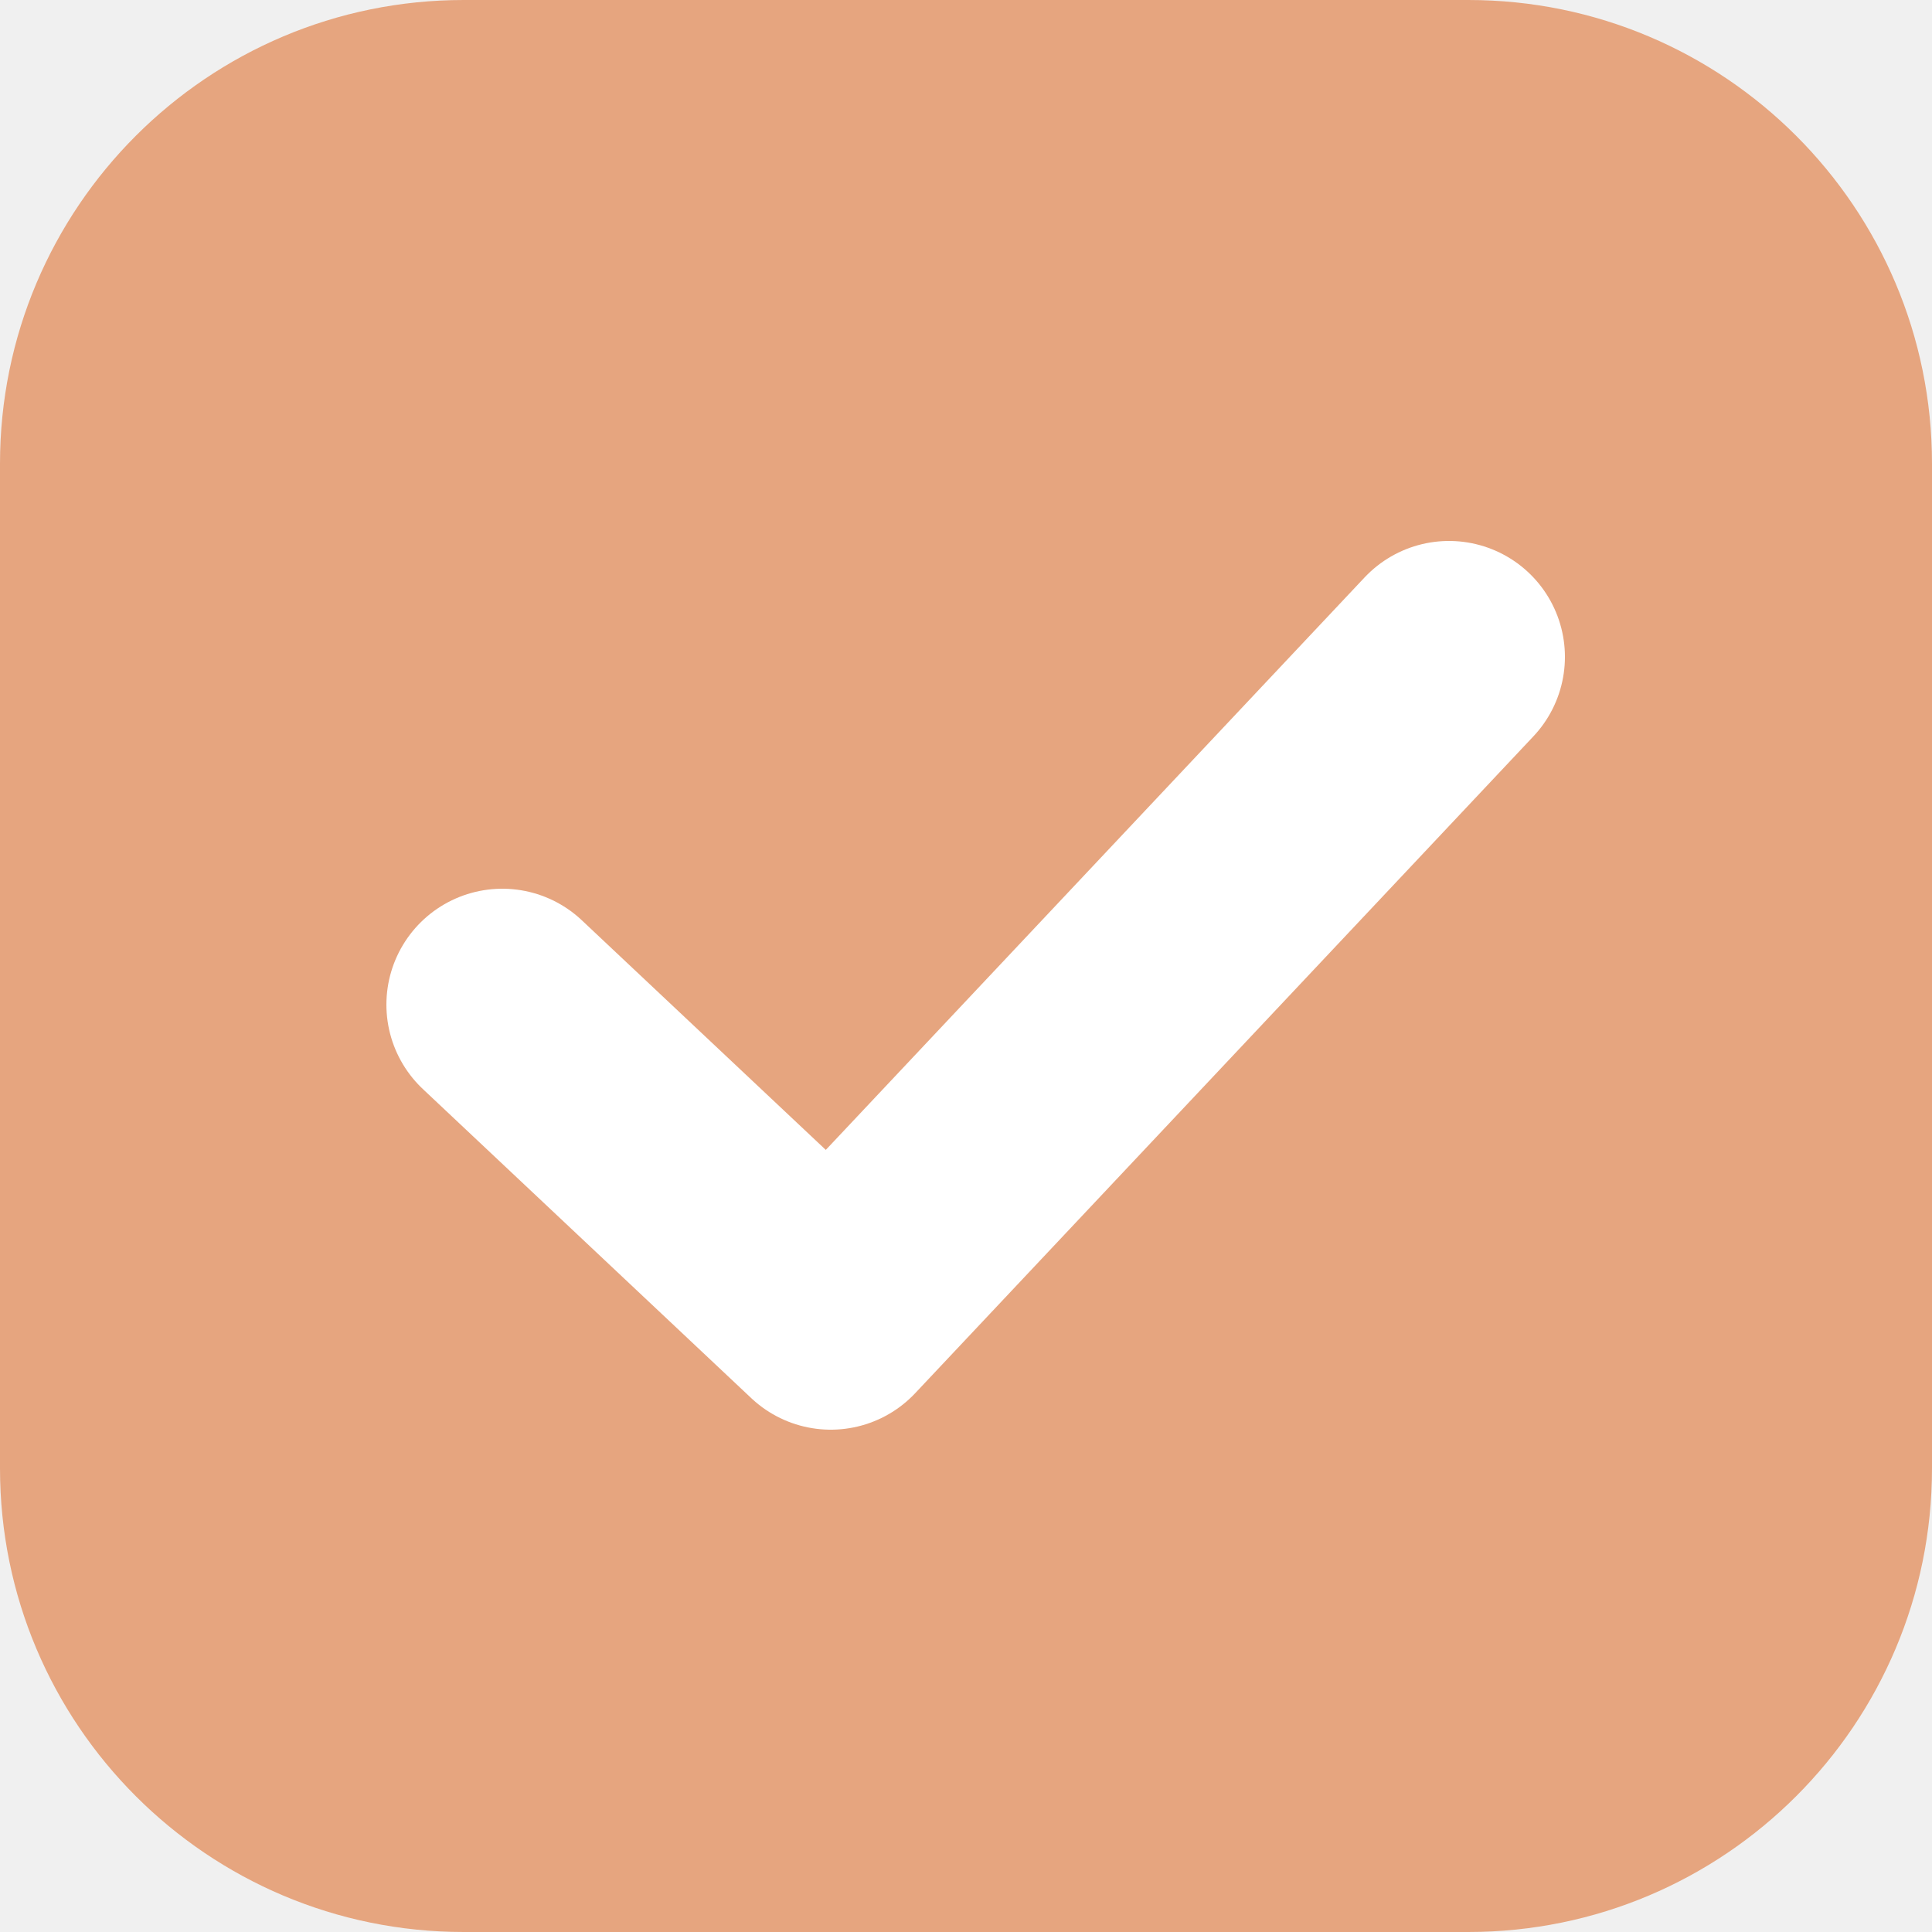
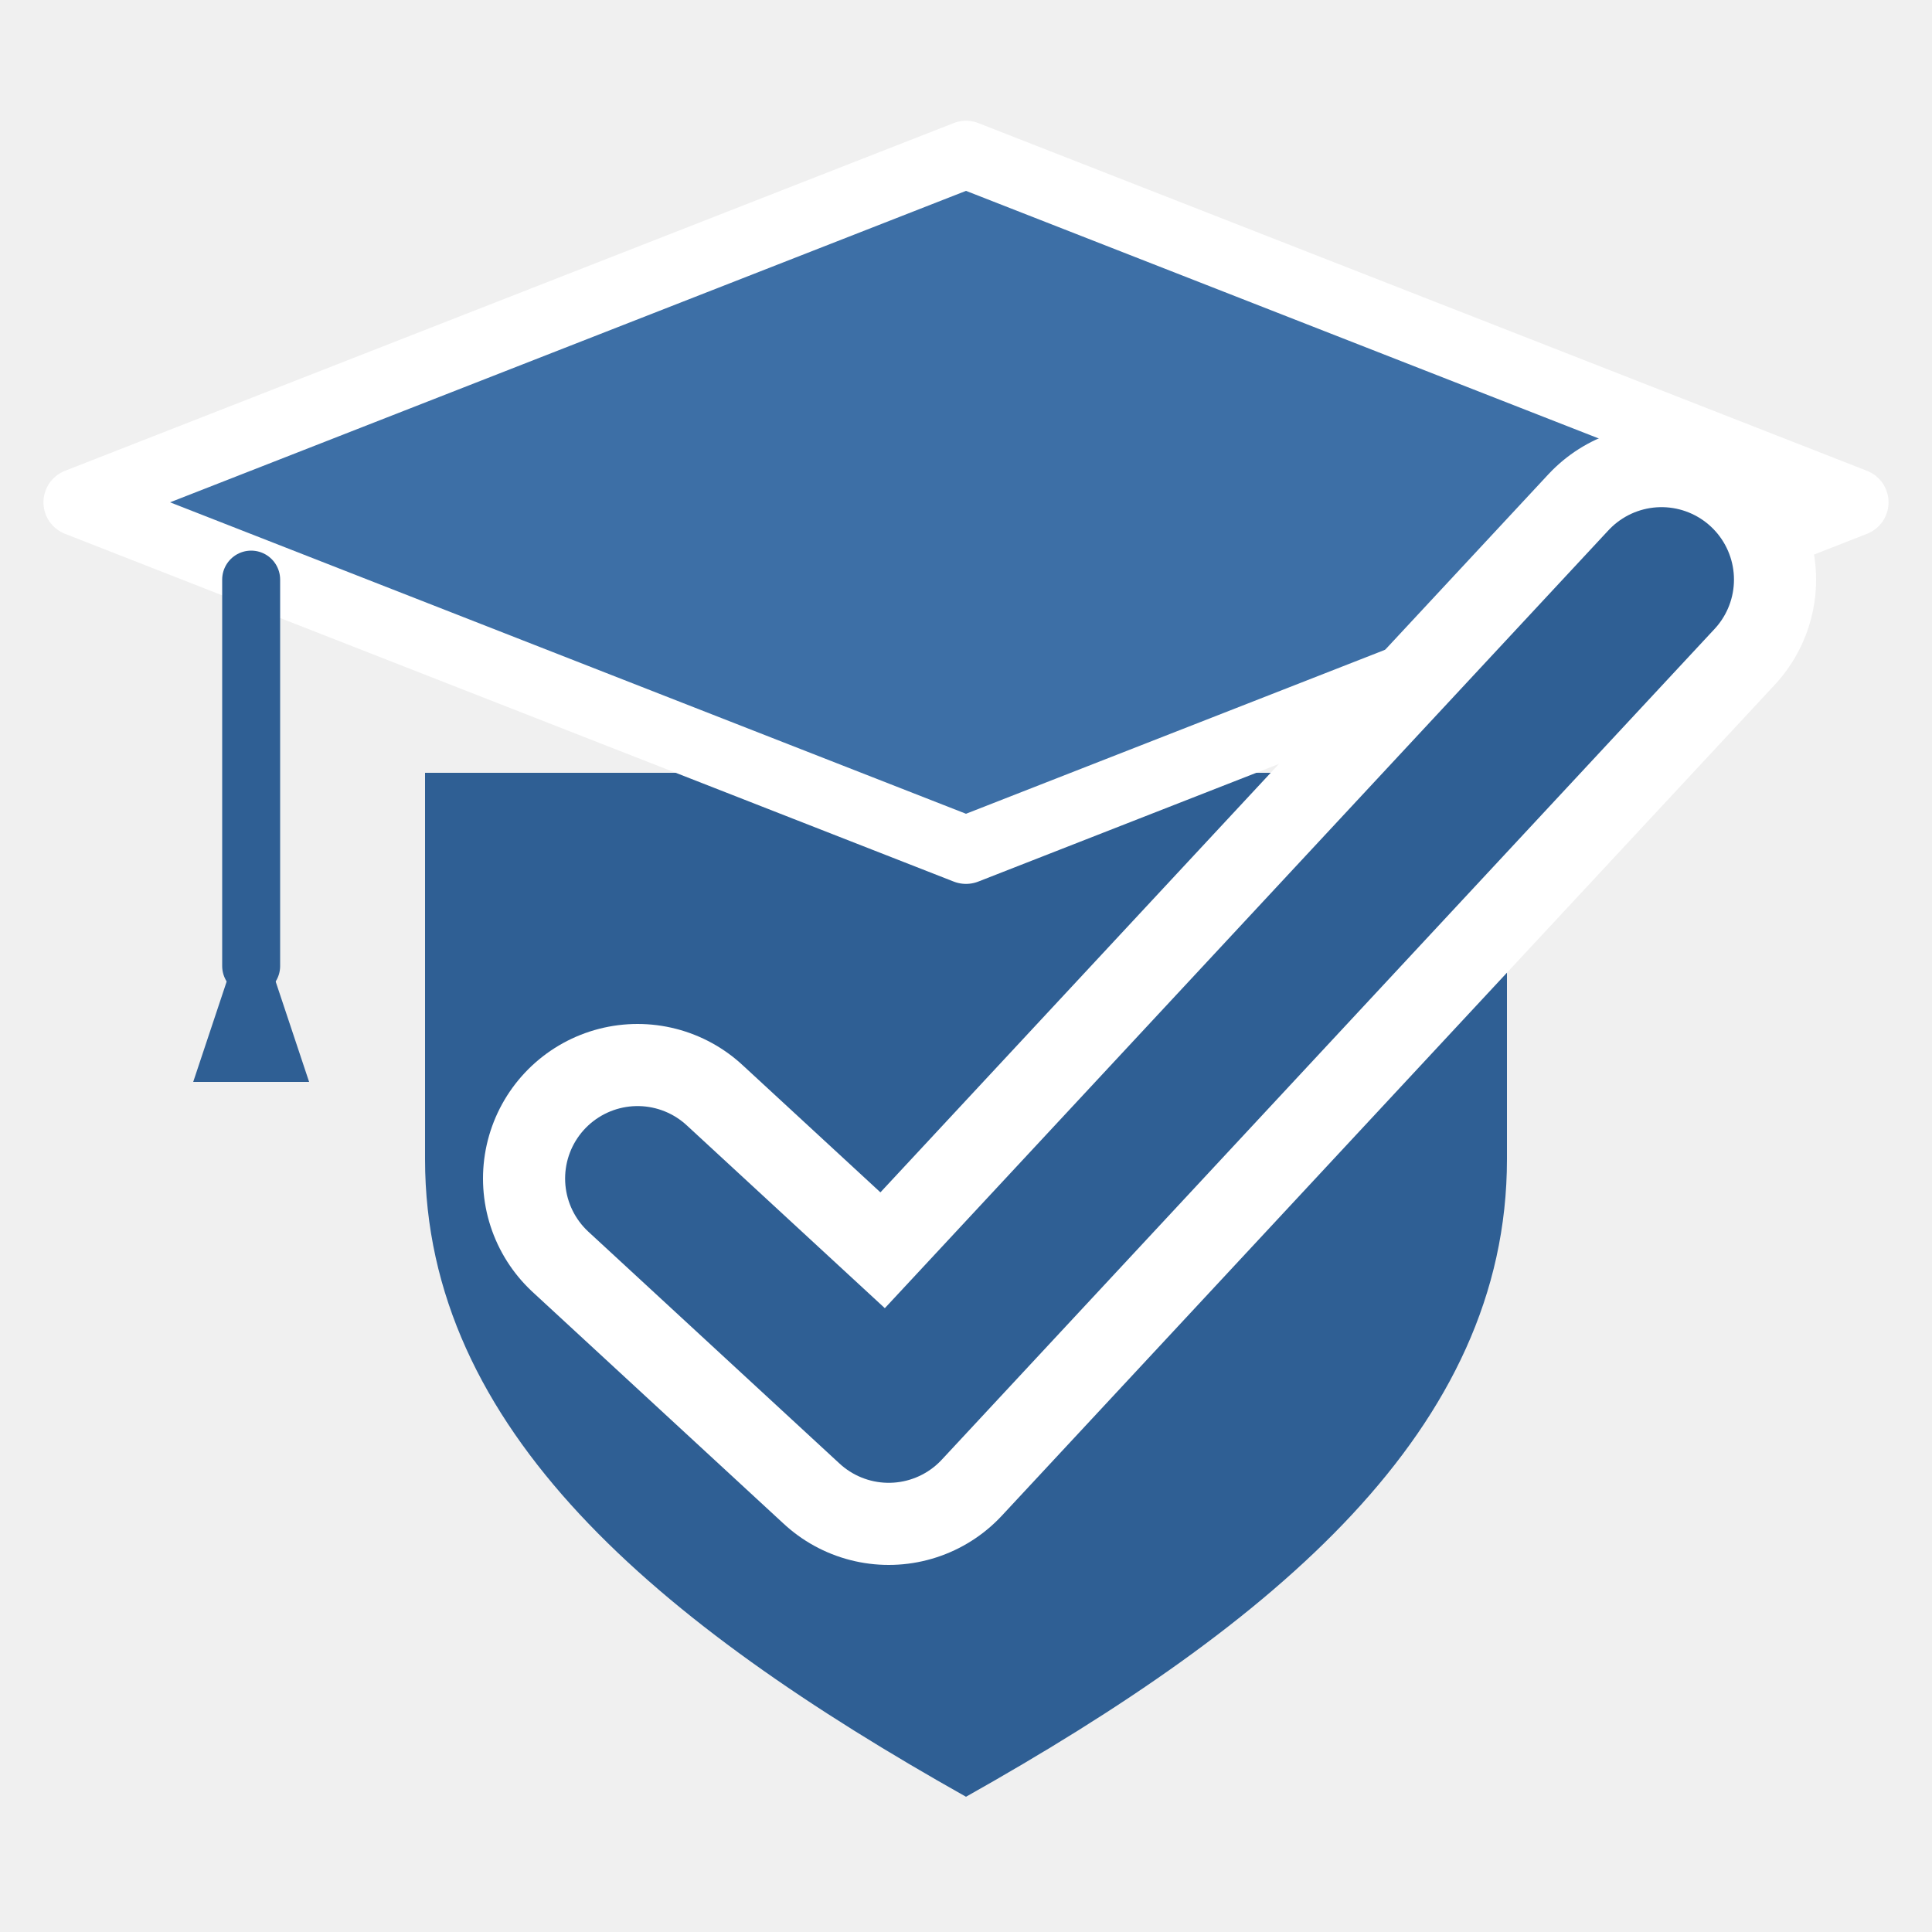
<svg xmlns="http://www.w3.org/2000/svg" viewBox="0 0 100 100">
-   <rect width="100" height="100" rx="24" fill="#E6A57F" />
-   <path d="M26 52 L43 68 L75 34" fill="none" stroke="#fff" stroke-width="12" stroke-linecap="round" stroke-linejoin="round" />
+   <path d="M22 40 H78 V60 C78 74 66 84 50 93 C34 84 22 74 22 60 Z" fill="#2F5F94" />
+   <path d="M50 8 L96 26 L50 44 L4 26 Z" fill="#3D6FA6" stroke="#fff" stroke-width="3.5" stroke-linejoin="round" />
+   <path d="M13 30 V50" stroke="#2F5F94" stroke-width="3" stroke-linecap="round" />
+   <path d="M10 56 L13 47 L16 56 Z" fill="#2F5F94" />
+   <path d="M33 61 L46 73 L86 30" fill="none" stroke="#fff" stroke-width="16" stroke-linecap="round" stroke-linejoin="round" />
+   <path d="M33 61 L46 73 L86 30" fill="none" stroke="#2F5F94" stroke-width="7.5" stroke-linecap="round" stroke-linejoin="round" />
</svg>
